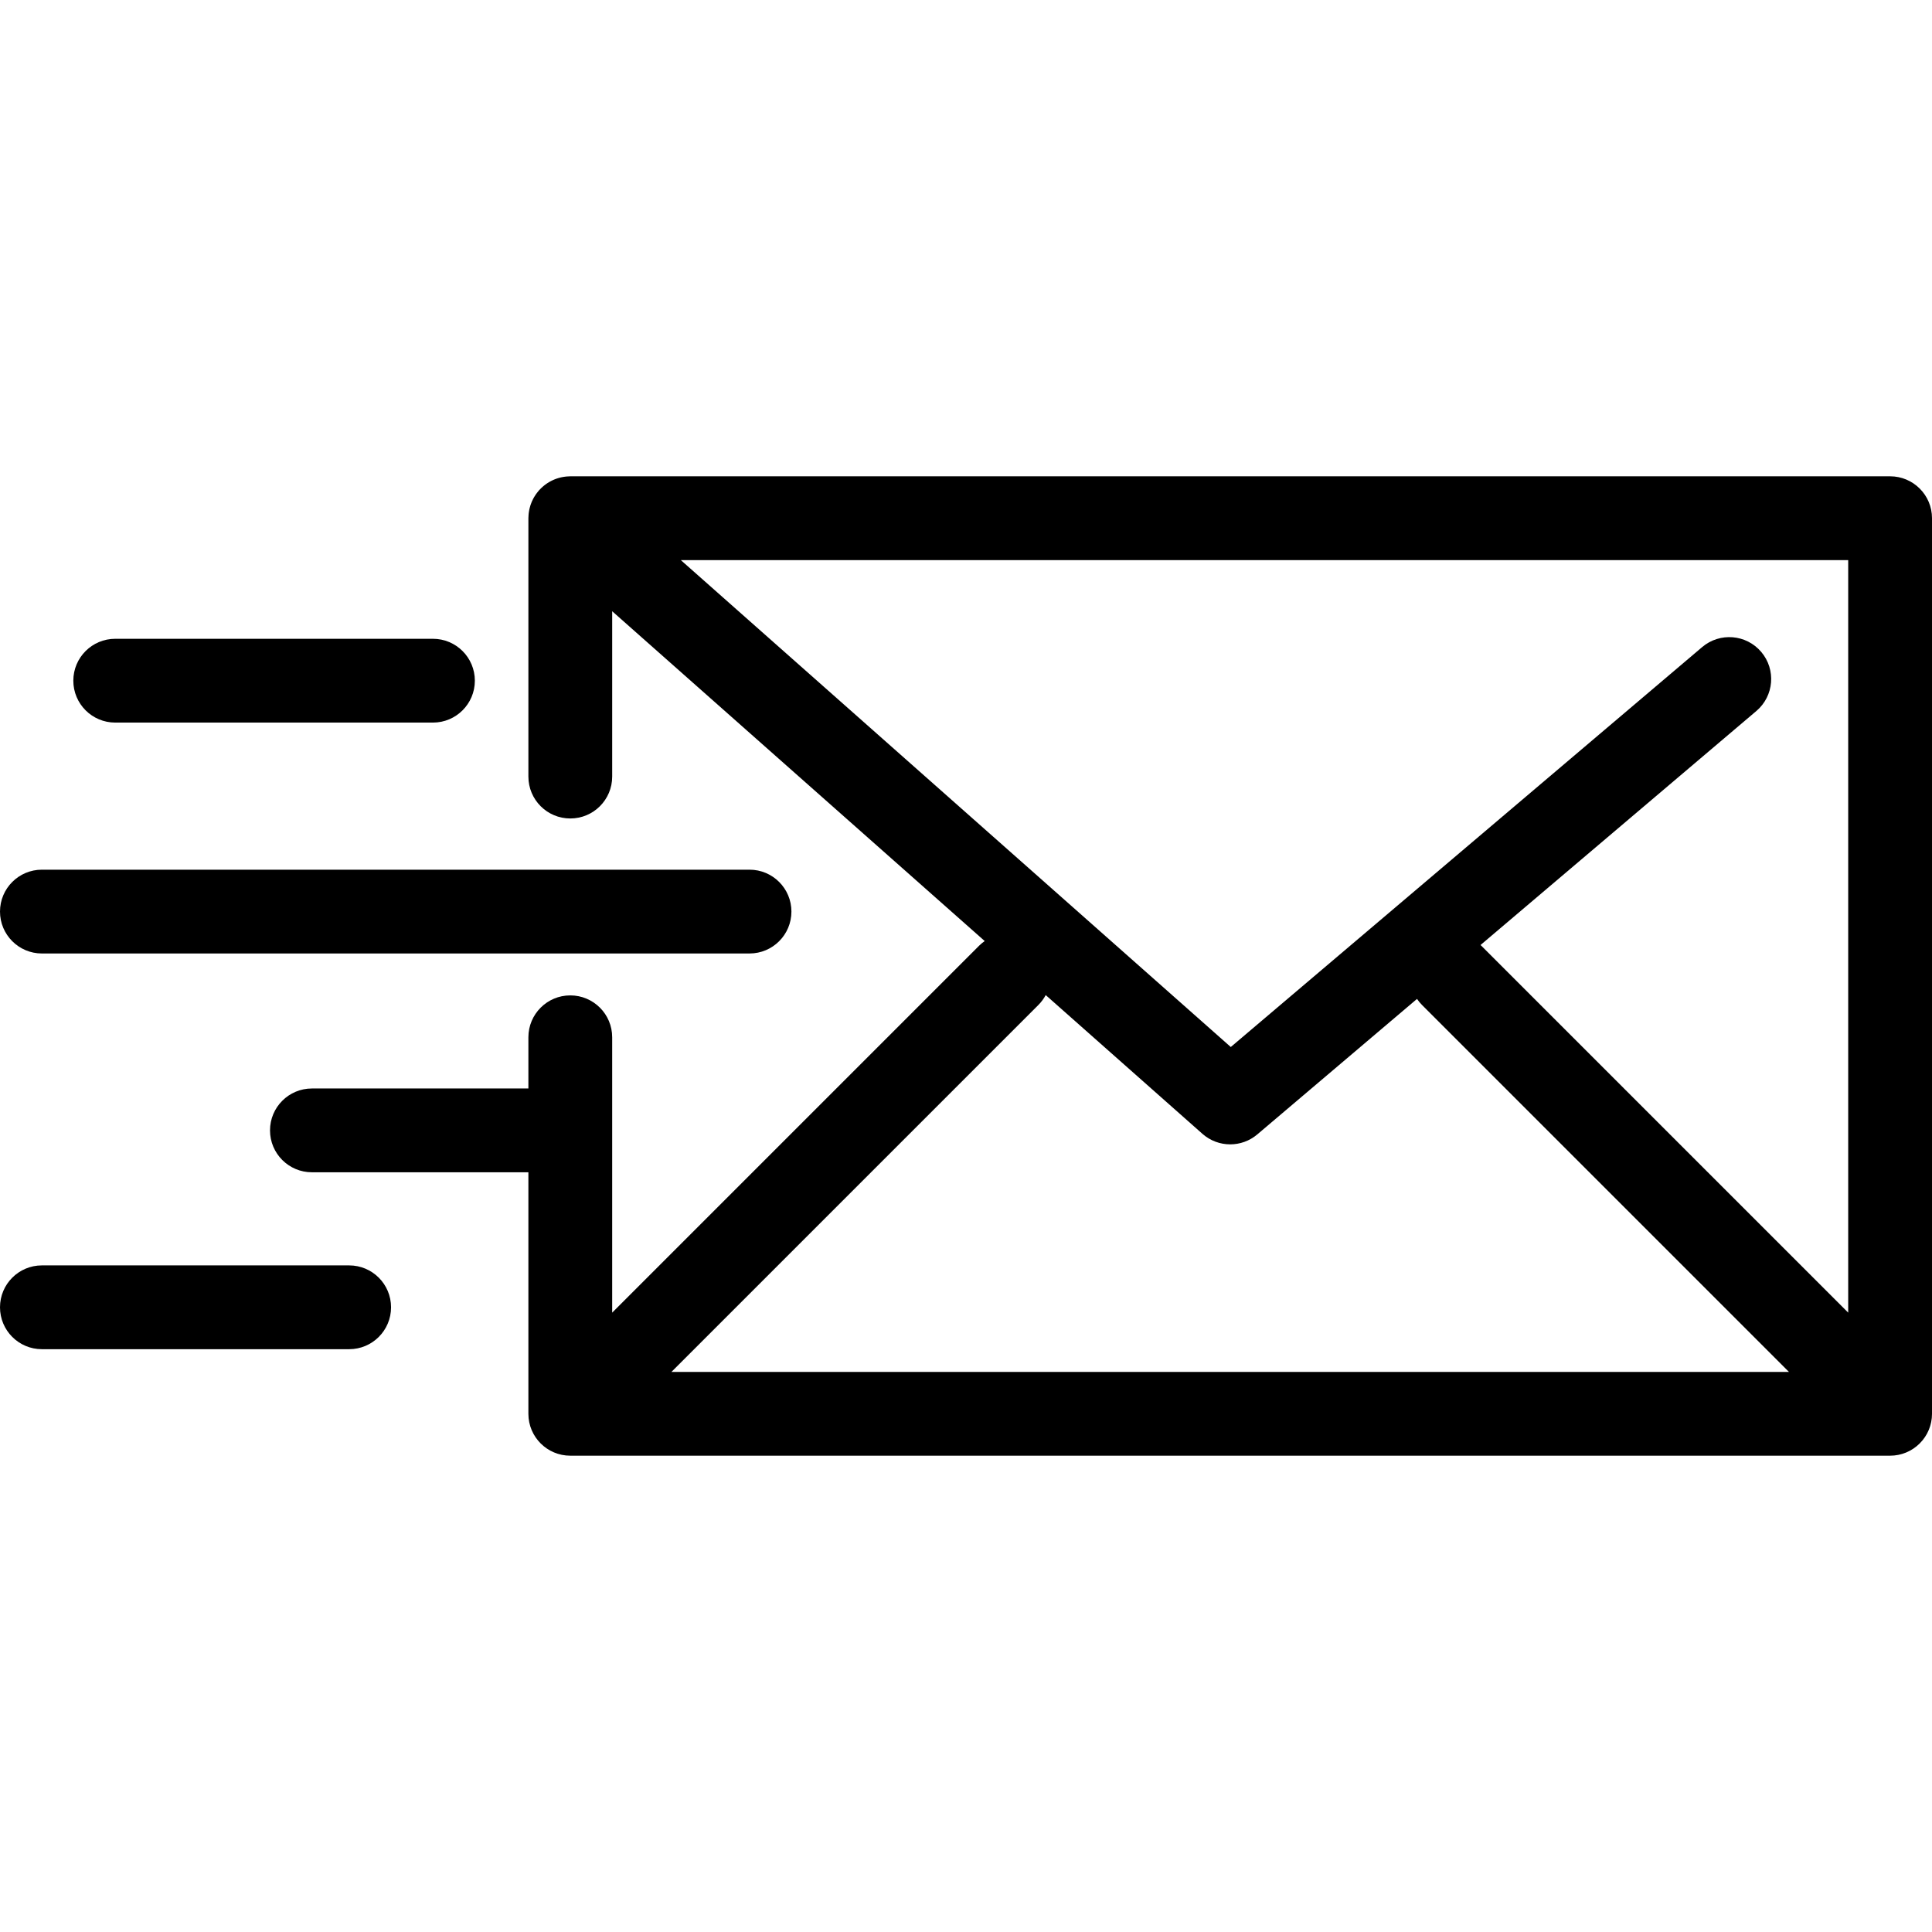
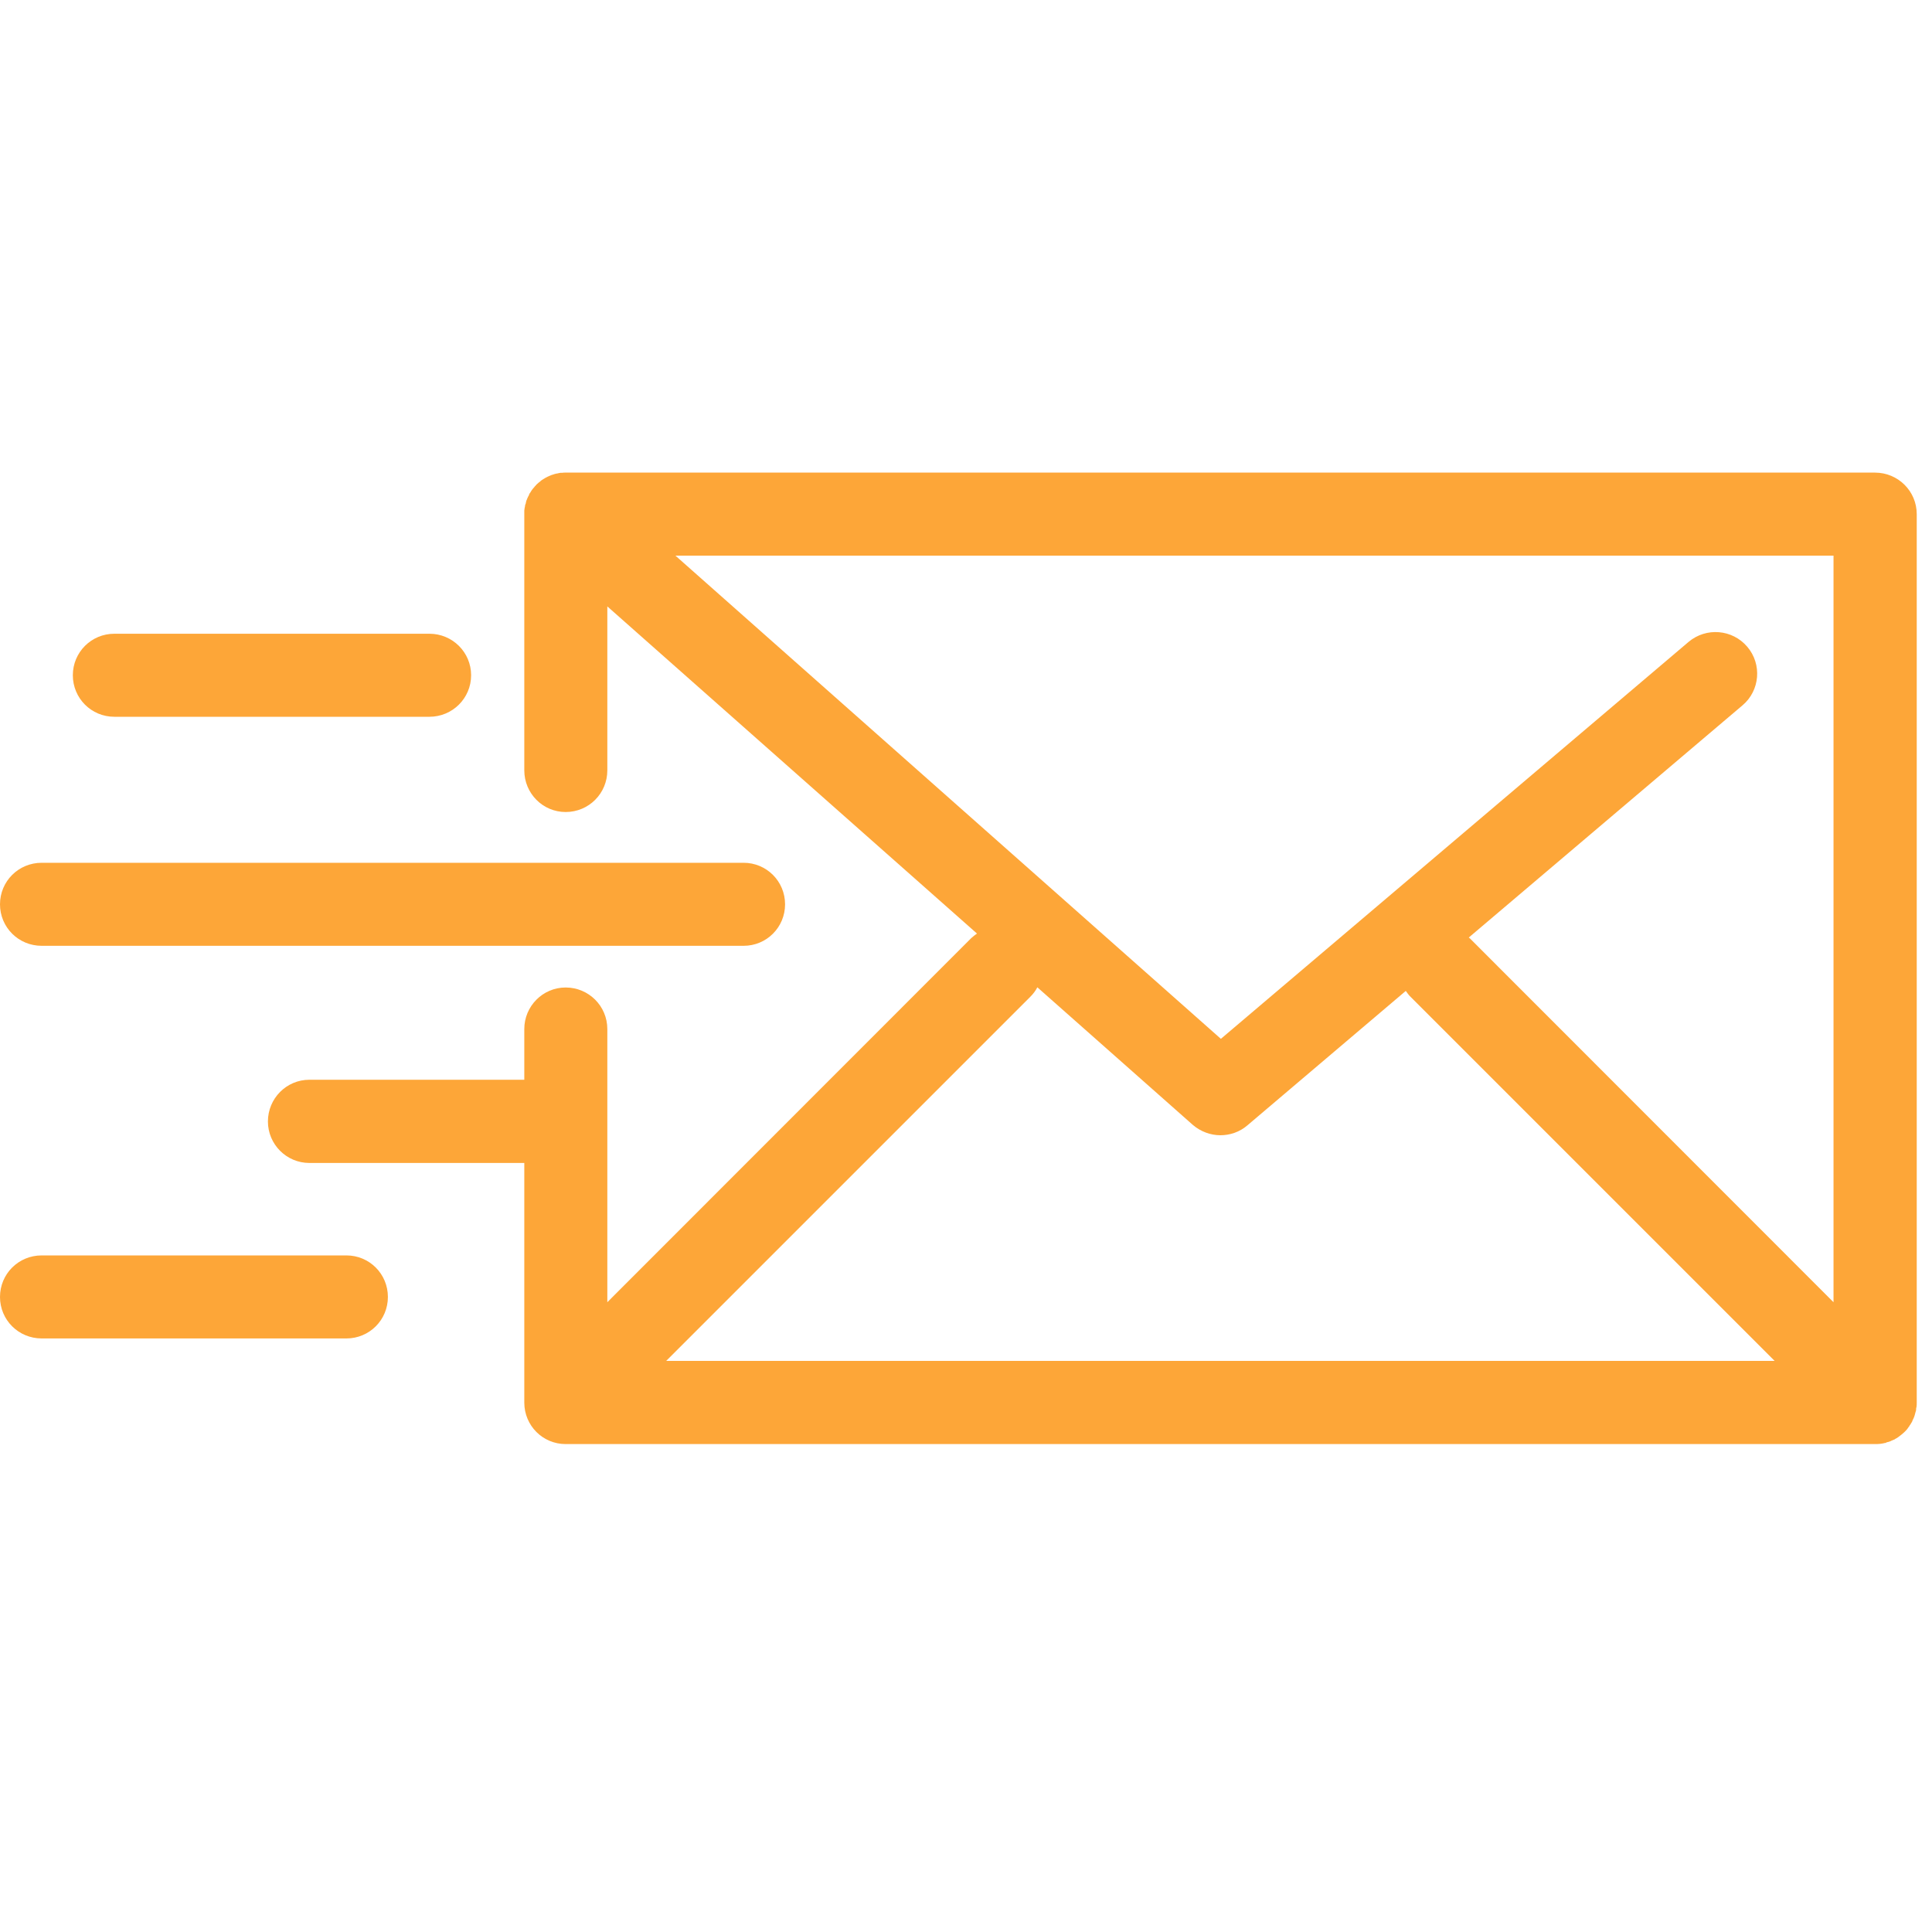
- <svg xmlns="http://www.w3.org/2000/svg" version="1.1" id="Capa_1" x="0px" y="0px" viewBox="0 0 345.834 345.834" style="enable-background:new 0 0 345.834 345.834;" xml:space="preserve">
-   <g>
-     <path d="M339.798,260.429c0.13-0.026,0.257-0.061,0.385-0.094c0.109-0.028,0.219-0.051,0.326-0.084   c0.125-0.038,0.247-0.085,0.369-0.129c0.108-0.039,0.217-0.074,0.324-0.119c0.115-0.048,0.226-0.104,0.338-0.157   c0.109-0.052,0.22-0.1,0.327-0.158c0.107-0.057,0.208-0.122,0.312-0.184c0.107-0.064,0.215-0.124,0.319-0.194   c0.111-0.074,0.214-0.156,0.321-0.236c0.09-0.067,0.182-0.13,0.27-0.202c0.162-0.133,0.316-0.275,0.466-0.421   c0.027-0.026,0.056-0.048,0.083-0.075c0.028-0.028,0.052-0.059,0.079-0.088c0.144-0.148,0.284-0.3,0.416-0.46   c0.077-0.094,0.144-0.192,0.216-0.289c0.074-0.1,0.152-0.197,0.221-0.301c0.074-0.111,0.139-0.226,0.207-0.34   c0.057-0.096,0.118-0.19,0.171-0.289c0.062-0.115,0.114-0.234,0.169-0.351c0.049-0.104,0.101-0.207,0.146-0.314   c0.048-0.115,0.086-0.232,0.128-0.349c0.041-0.114,0.085-0.227,0.12-0.343c0.036-0.118,0.062-0.238,0.092-0.358   c0.029-0.118,0.063-0.234,0.086-0.353c0.028-0.141,0.045-0.283,0.065-0.425c0.014-0.1,0.033-0.199,0.043-0.3   c0.025-0.249,0.038-0.498,0.038-0.748V92.76c0-4.143-3.357-7.5-7.5-7.5h-236.25c-0.066,0-0.13,0.008-0.196,0.01   c-0.143,0.004-0.285,0.01-0.427,0.022c-0.113,0.009-0.225,0.022-0.337,0.037c-0.128,0.016-0.255,0.035-0.382,0.058   c-0.119,0.021-0.237,0.046-0.354,0.073c-0.119,0.028-0.238,0.058-0.356,0.092c-0.117,0.033-0.232,0.069-0.346,0.107   c-0.117,0.04-0.234,0.082-0.349,0.128c-0.109,0.043-0.216,0.087-0.322,0.135c-0.118,0.053-0.235,0.11-0.351,0.169   c-0.099,0.051-0.196,0.103-0.292,0.158c-0.116,0.066-0.23,0.136-0.343,0.208c-0.093,0.06-0.184,0.122-0.274,0.185   c-0.106,0.075-0.211,0.153-0.314,0.235c-0.094,0.075-0.186,0.152-0.277,0.231c-0.09,0.079-0.179,0.158-0.266,0.242   c-0.099,0.095-0.194,0.194-0.288,0.294c-0.047,0.05-0.097,0.094-0.142,0.145c-0.027,0.03-0.048,0.063-0.074,0.093   c-0.094,0.109-0.182,0.223-0.27,0.338c-0.064,0.084-0.13,0.168-0.19,0.254c-0.078,0.112-0.15,0.227-0.222,0.343   c-0.059,0.095-0.12,0.189-0.174,0.286c-0.063,0.112-0.118,0.227-0.175,0.342c-0.052,0.105-0.106,0.21-0.153,0.317   c-0.049,0.113-0.092,0.23-0.135,0.345c-0.043,0.113-0.087,0.225-0.124,0.339c-0.037,0.115-0.067,0.232-0.099,0.349   c-0.032,0.12-0.066,0.239-0.093,0.36c-0.025,0.113-0.042,0.228-0.062,0.342c-0.022,0.13-0.044,0.26-0.06,0.39   c-0.013,0.108-0.019,0.218-0.027,0.328c-0.01,0.14-0.019,0.28-0.021,0.421c-0.001,0.041-0.006,0.081-0.006,0.122v46.252   c0,4.143,3.357,7.5,7.5,7.5s7.5-3.357,7.5-7.5v-29.595l66.681,59.037c-0.348,0.245-0.683,0.516-0.995,0.827l-65.687,65.687v-49.288   c0-4.143-3.357-7.5-7.5-7.5s-7.5,3.357-7.5,7.5v9.164h-38.75c-4.143,0-7.5,3.357-7.5,7.5s3.357,7.5,7.5,7.5h38.75v43.231   c0,4.143,3.357,7.5,7.5,7.5h236.25c0.247,0,0.494-0.013,0.74-0.037c0.115-0.011,0.226-0.033,0.339-0.049   C339.542,260.469,339.67,260.454,339.798,260.429z M330.834,234.967l-65.688-65.687c-0.042-0.042-0.087-0.077-0.13-0.117   l49.383-41.897c3.158-2.68,3.546-7.412,0.866-10.571c-2.678-3.157-7.41-3.547-10.571-0.866l-84.381,71.59l-98.444-87.158h208.965   V234.967z M185.878,179.888c0.535-0.535,0.969-1.131,1.308-1.765l28.051,24.835c1.418,1.255,3.194,1.885,4.972,1.885   c1.726,0,3.451-0.593,4.853-1.781l28.587-24.254c0.26,0.38,0.553,0.743,0.89,1.08l65.687,65.687H120.191L185.878,179.888z" />
-     <path d="M7.5,170.676h126.667c4.143,0,7.5-3.357,7.5-7.5s-3.357-7.5-7.5-7.5H7.5c-4.143,0-7.5,3.357-7.5,7.5   S3.357,170.676,7.5,170.676z" />
-     <path d="M20.625,129.345H77.5c4.143,0,7.5-3.357,7.5-7.5s-3.357-7.5-7.5-7.5H20.625c-4.143,0-7.5,3.357-7.5,7.5   S16.482,129.345,20.625,129.345z" />
-     <path d="M62.5,226.51h-55c-4.143,0-7.5,3.357-7.5,7.5s3.357,7.5,7.5,7.5h55c4.143,0,7.5-3.357,7.5-7.5S66.643,226.51,62.5,226.51z" />
+ <svg xmlns="http://www.w3.org/2000/svg" width="40pt" height="40pt" viewBox="0 0 40 40" version="1.1">
+   <g id="surface1">
+     <path style=" stroke:none;fill-rule:nonzero;fill:rgb(99.216%,65.098%,21.961%);fill-opacity:1;" d="M 38.992 29.883 C 39.004 29.879 39.02 29.875 39.035 29.875 C 39.047 29.867 39.059 29.867 39.07 29.859 C 39.086 29.859 39.102 29.852 39.113 29.848 C 39.129 29.844 39.141 29.84 39.152 29.832 C 39.164 29.828 39.176 29.82 39.191 29.816 C 39.203 29.809 39.215 29.805 39.227 29.801 C 39.238 29.789 39.25 29.785 39.266 29.777 C 39.277 29.77 39.289 29.762 39.301 29.754 C 39.312 29.746 39.324 29.738 39.336 29.727 C 39.348 29.719 39.355 29.711 39.367 29.703 C 39.387 29.688 39.402 29.672 39.422 29.656 C 39.426 29.652 39.43 29.648 39.43 29.648 C 39.434 29.645 39.438 29.641 39.441 29.637 C 39.457 29.621 39.473 29.605 39.488 29.586 C 39.496 29.574 39.504 29.562 39.512 29.551 C 39.52 29.539 39.531 29.531 39.535 29.516 C 39.547 29.504 39.551 29.492 39.562 29.477 C 39.566 29.469 39.574 29.453 39.582 29.445 C 39.59 29.43 39.594 29.418 39.598 29.406 C 39.605 29.395 39.609 29.379 39.617 29.367 C 39.625 29.355 39.625 29.34 39.633 29.328 C 39.637 29.316 39.641 29.305 39.645 29.289 C 39.648 29.273 39.652 29.262 39.656 29.246 C 39.66 29.234 39.664 29.219 39.668 29.207 C 39.672 29.191 39.672 29.176 39.672 29.156 C 39.676 29.148 39.676 29.137 39.68 29.125 C 39.684 29.094 39.684 29.066 39.684 29.039 L 39.684 10.645 C 39.684 10.168 39.297 9.785 38.82 9.785 L 11.711 9.785 C 11.707 9.785 11.699 9.785 11.691 9.785 C 11.676 9.785 11.66 9.785 11.641 9.789 C 11.629 9.789 11.617 9.789 11.605 9.789 C 11.59 9.793 11.574 9.793 11.562 9.797 C 11.547 9.801 11.531 9.805 11.52 9.805 C 11.504 9.809 11.492 9.812 11.477 9.816 C 11.465 9.82 11.453 9.824 11.441 9.828 C 11.426 9.832 11.41 9.836 11.398 9.844 C 11.387 9.848 11.375 9.852 11.363 9.859 C 11.348 9.863 11.336 9.871 11.32 9.879 C 11.309 9.883 11.301 9.891 11.289 9.895 C 11.277 9.906 11.262 9.91 11.246 9.922 C 11.238 9.926 11.227 9.934 11.215 9.941 C 11.203 9.953 11.191 9.957 11.184 9.969 C 11.172 9.977 11.16 9.984 11.148 9.996 C 11.141 10.004 11.129 10.012 11.117 10.023 C 11.109 10.035 11.094 10.043 11.086 10.059 C 11.082 10.062 11.074 10.066 11.07 10.074 C 11.066 10.074 11.066 10.082 11.062 10.086 C 11.051 10.098 11.039 10.109 11.031 10.121 C 11.02 10.133 11.016 10.141 11.008 10.152 C 11 10.164 10.988 10.18 10.984 10.191 C 10.977 10.203 10.969 10.211 10.961 10.223 C 10.957 10.238 10.949 10.25 10.945 10.266 C 10.938 10.273 10.93 10.285 10.926 10.301 C 10.918 10.312 10.914 10.328 10.91 10.34 C 10.902 10.352 10.898 10.363 10.895 10.379 C 10.891 10.391 10.887 10.402 10.887 10.418 C 10.883 10.434 10.875 10.445 10.871 10.461 C 10.871 10.473 10.871 10.484 10.867 10.496 C 10.863 10.512 10.859 10.527 10.859 10.543 C 10.855 10.555 10.855 10.57 10.855 10.582 C 10.855 10.598 10.855 10.613 10.855 10.629 C 10.855 10.633 10.855 10.641 10.855 10.645 L 10.855 15.949 C 10.855 16.426 11.238 16.812 11.711 16.812 C 12.191 16.812 12.574 16.426 12.574 15.949 L 12.574 12.555 L 20.227 19.328 C 20.184 19.359 20.148 19.387 20.109 19.422 L 12.574 26.961 L 12.574 21.305 C 12.574 20.832 12.191 20.445 11.711 20.445 C 11.238 20.445 10.855 20.832 10.855 21.305 L 10.855 22.355 L 6.406 22.355 C 5.93 22.355 5.547 22.742 5.547 23.219 C 5.547 23.691 5.93 24.078 6.406 24.078 L 10.855 24.078 L 10.855 29.039 C 10.855 29.516 11.238 29.898 11.711 29.898 L 38.82 29.898 C 38.852 29.898 38.879 29.898 38.906 29.895 C 38.918 29.895 38.934 29.891 38.945 29.891 C 38.961 29.887 38.977 29.887 38.992 29.883 Z M 37.961 26.961 L 30.426 19.422 C 30.418 19.418 30.414 19.418 30.41 19.41 L 36.078 14.602 C 36.438 14.297 36.484 13.754 36.176 13.391 C 35.867 13.027 35.324 12.984 34.961 13.289 L 25.277 21.508 L 13.984 11.504 L 37.961 11.504 Z M 21.328 20.641 C 21.391 20.578 21.441 20.512 21.477 20.441 L 24.695 23.289 C 24.859 23.43 25.066 23.504 25.266 23.504 C 25.465 23.504 25.664 23.438 25.824 23.301 L 29.105 20.516 C 29.137 20.559 29.168 20.605 29.207 20.641 L 36.742 28.176 L 13.793 28.176 Z M 21.328 20.641 " />
+     <path style=" stroke:none;fill-rule:nonzero;fill:rgb(99.216%,65.098%,21.961%);fill-opacity:1;" d="M 0.863 19.582 L 15.395 19.582 C 15.871 19.582 16.254 19.199 16.254 18.723 C 16.254 18.246 15.871 17.863 15.395 17.863 L 0.863 17.863 C 0.383 17.863 0 18.246 0 18.723 C 0 19.199 0.383 19.582 0.863 19.582 Z M 0.863 19.582 " />
+     <path style=" stroke:none;fill-rule:nonzero;fill:rgb(99.216%,65.098%,21.961%);fill-opacity:1;" d="M 2.367 14.84 L 8.891 14.84 C 9.367 14.84 9.754 14.457 9.754 13.98 C 9.754 13.504 9.367 13.121 8.891 13.121 L 2.367 13.121 C 1.891 13.121 1.508 13.504 1.508 13.98 C 1.508 14.457 1.891 14.84 2.367 14.84 Z M 2.367 14.84 " />
+     <path style=" stroke:none;fill-rule:nonzero;fill:rgb(99.216%,65.098%,21.961%);fill-opacity:1;" d="M 7.172 25.992 L 0.863 25.992 C 0.383 25.992 0 26.375 0 26.852 C 0 27.328 0.383 27.711 0.863 27.711 L 7.172 27.711 C 7.648 27.711 8.031 27.328 8.031 26.852 C 8.031 26.375 7.648 25.992 7.172 25.992 Z M 7.172 25.992 " />
  </g>
-   <g>
- </g>
-   <g>
- </g>
-   <g>
- </g>
-   <g>
- </g>
-   <g>
- </g>
-   <g>
- </g>
-   <g>
- </g>
-   <g>
- </g>
-   <g>
- </g>
-   <g>
- </g>
-   <g>
- </g>
-   <g>
- </g>
-   <g>
- </g>
-   <g>
- </g>
-   <g>
- </g>
</svg>
